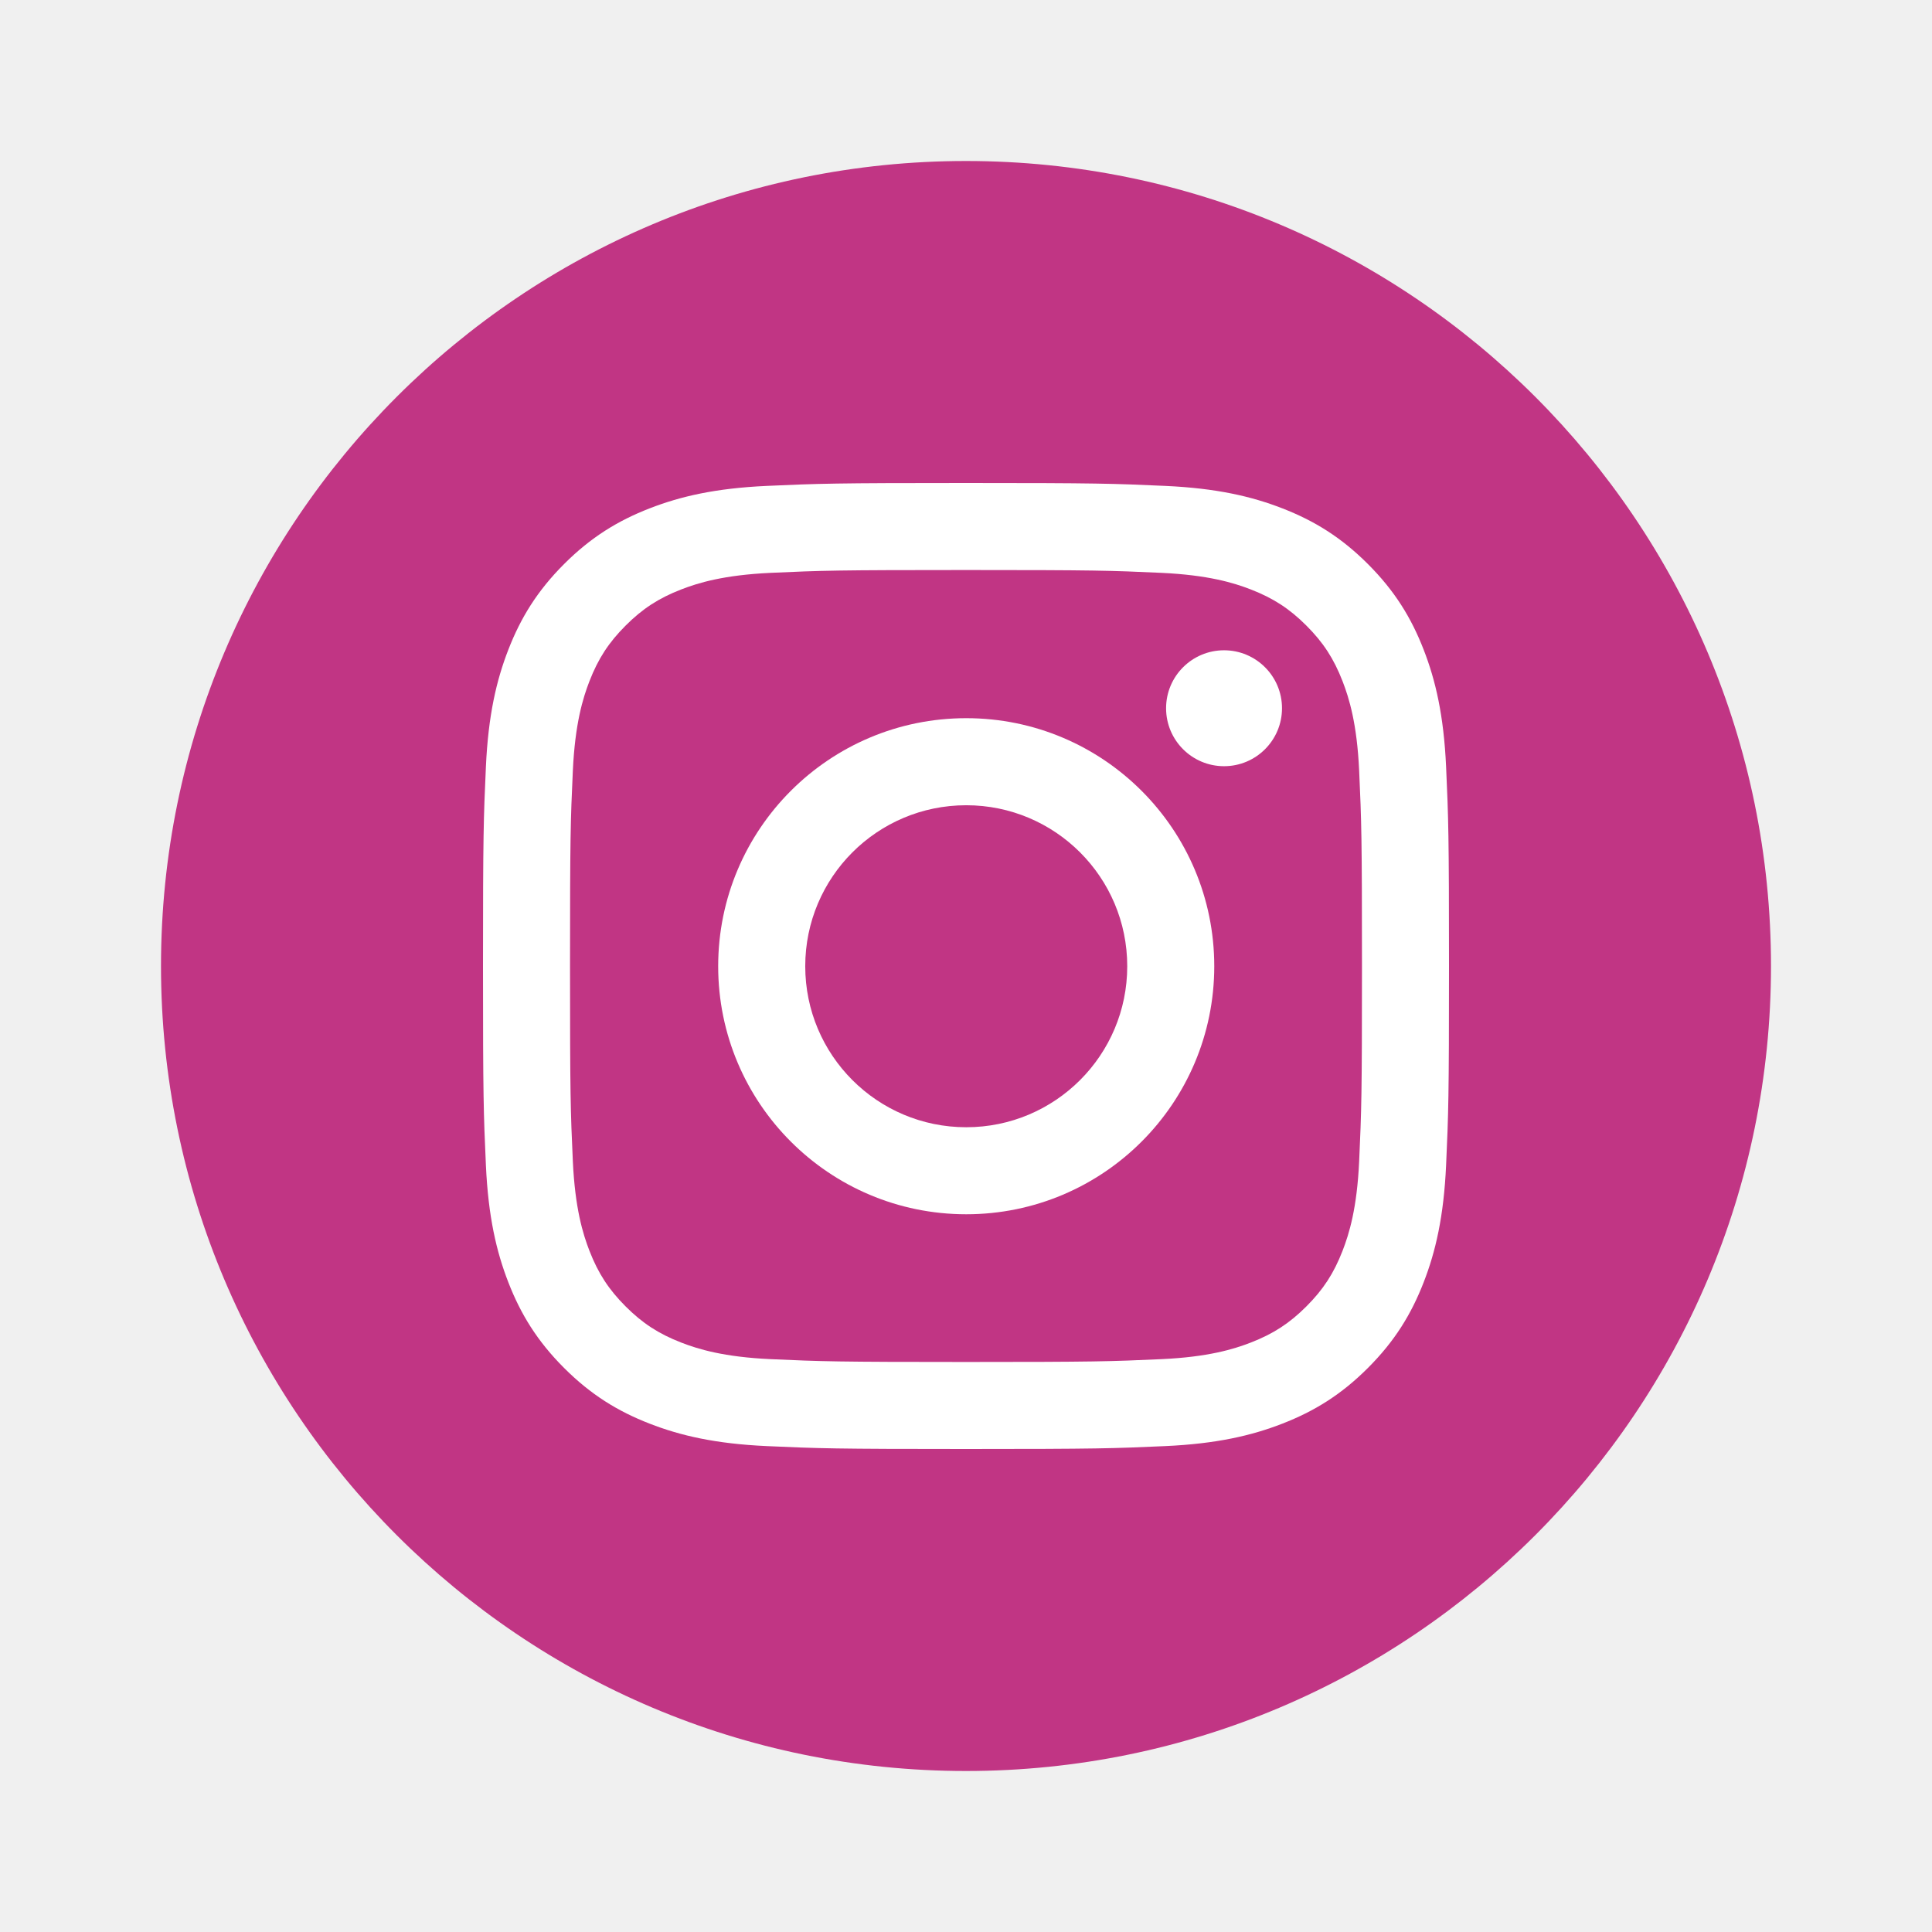
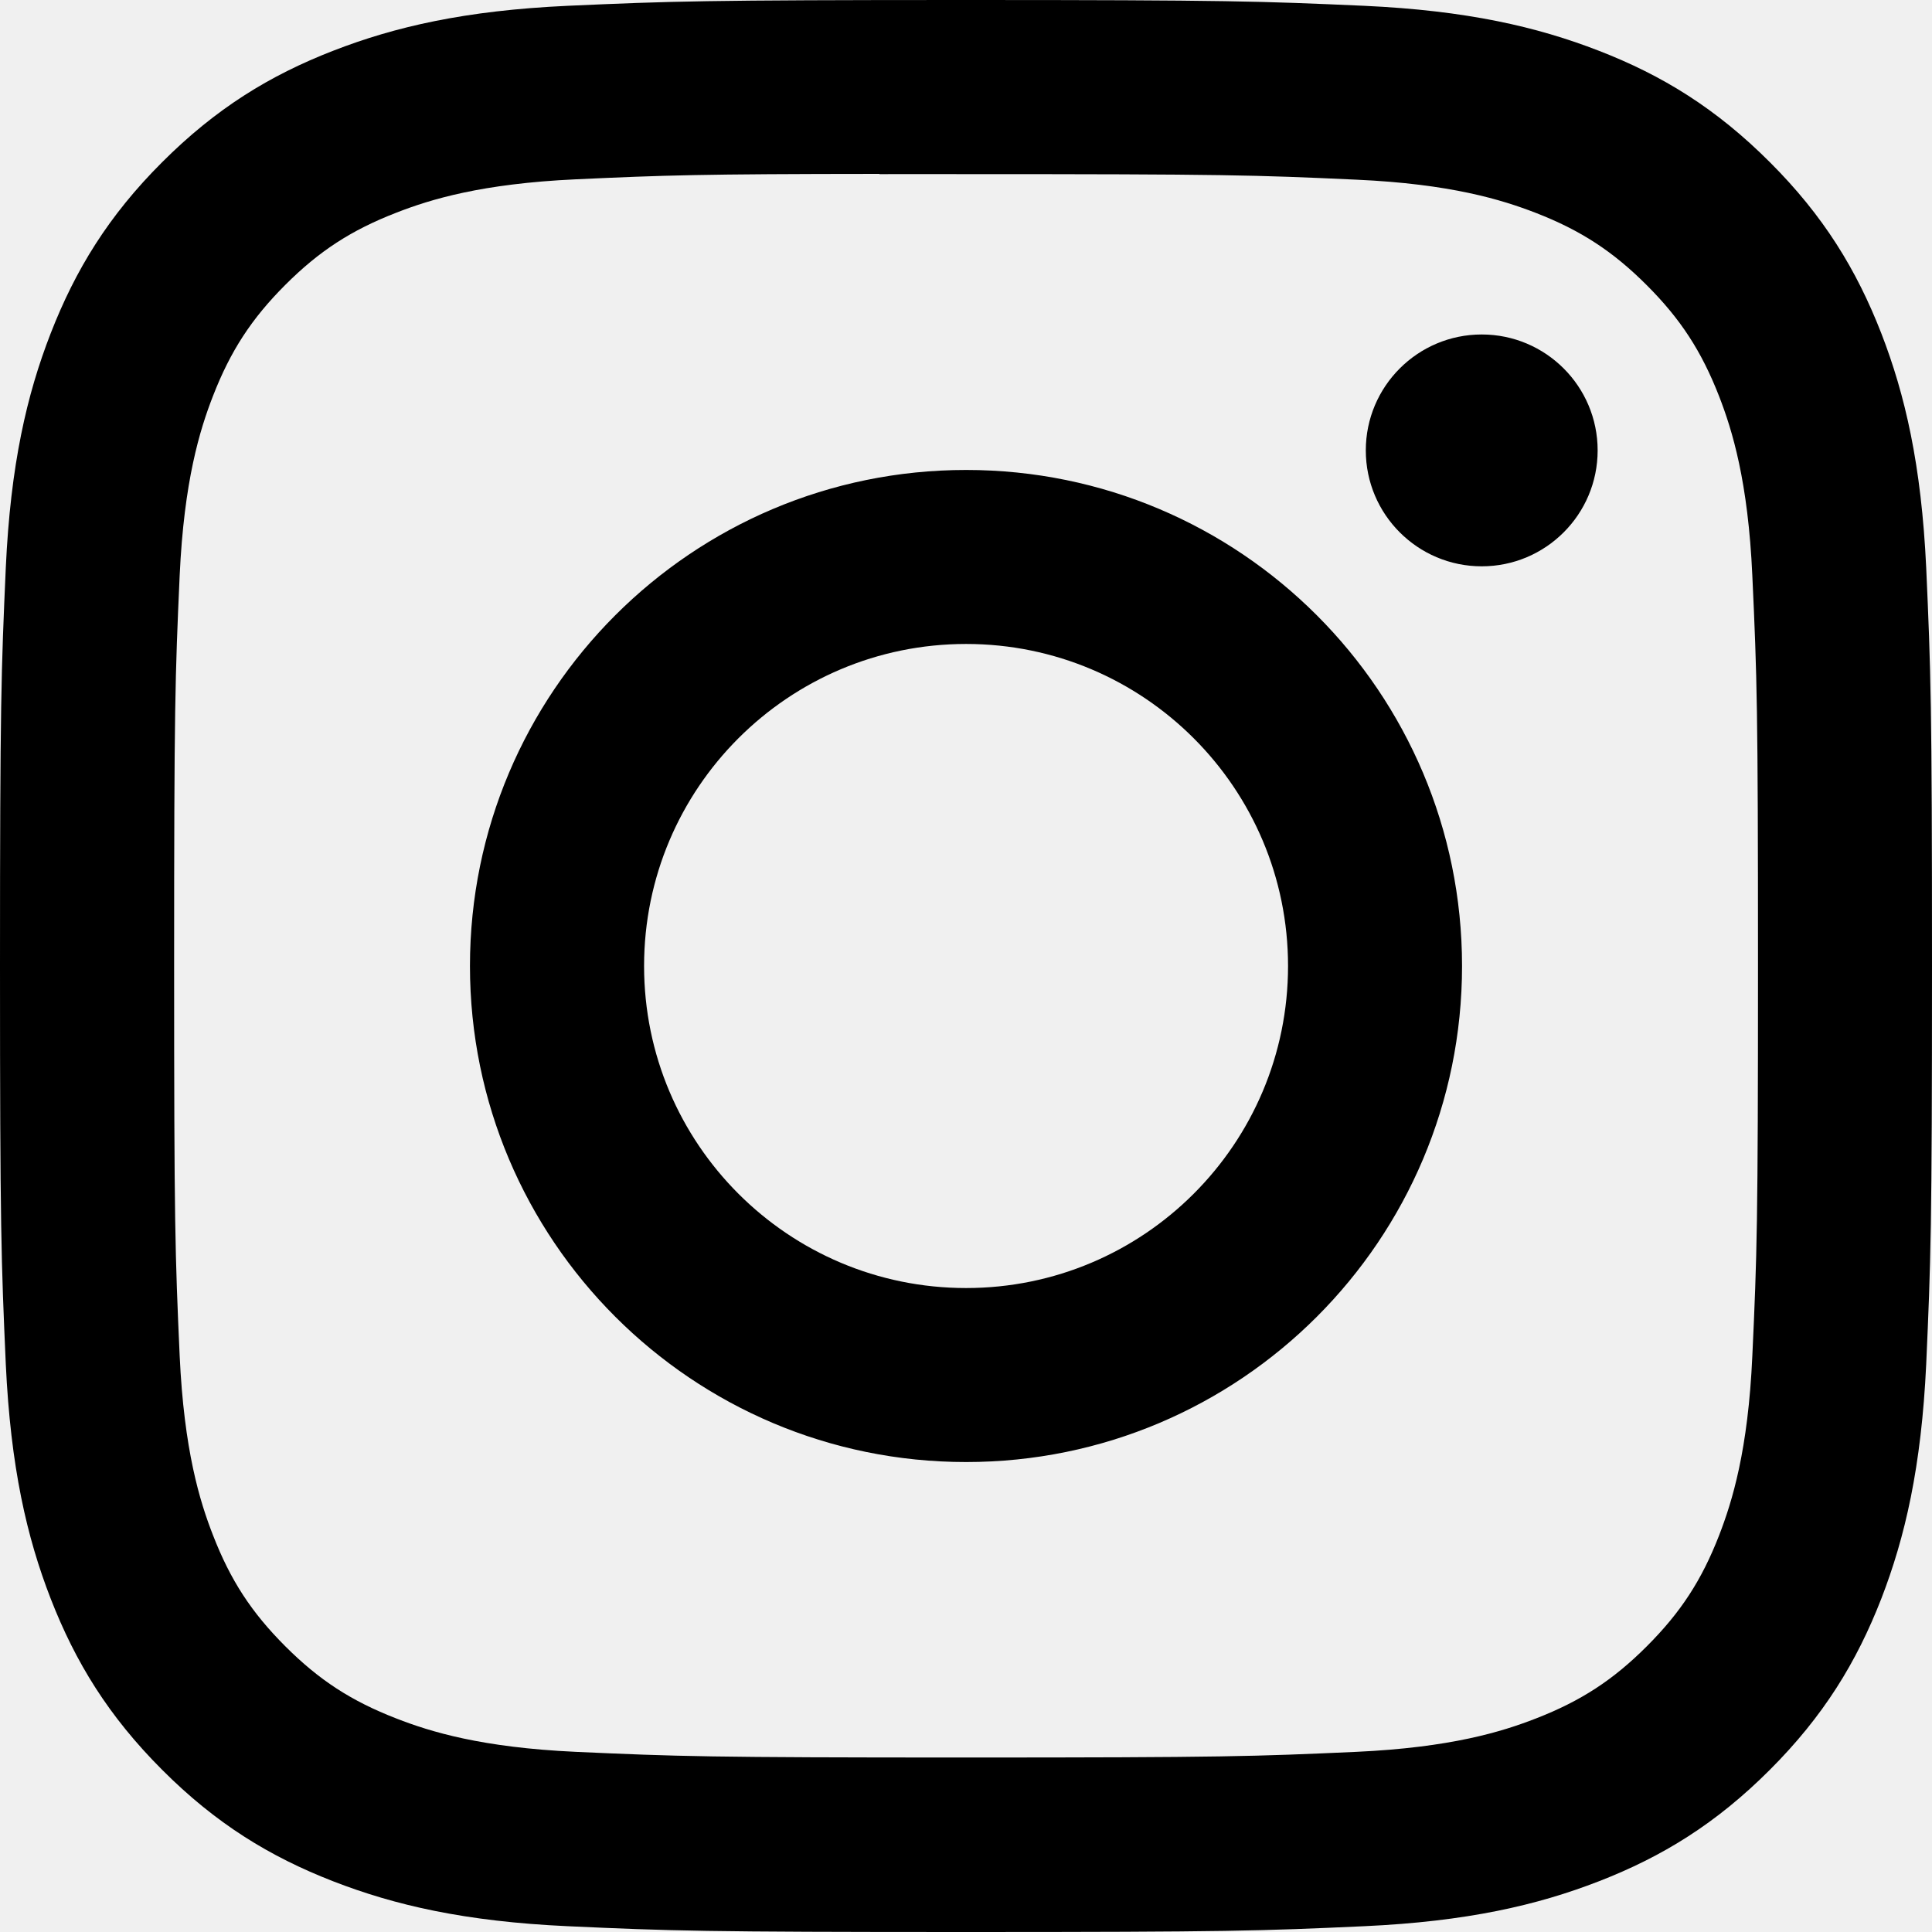
- <svg xmlns="http://www.w3.org/2000/svg" width="48" height="48" viewBox="0 0 48 48" fill="none">
-   <path d="M24 44C35.046 44 44 35.046 44 24C44 12.954 35.046 4 24 4C12.954 4 4 12.954 4 24C4 35.046 12.954 44 24 44Z" fill="#C13584" />
-   <path d="M24 14.162C27.204 14.162 27.584 14.174 28.849 14.232C30.019 14.286 30.654 14.481 31.077 14.645C31.637 14.863 32.037 15.123 32.457 15.543C32.877 15.963 33.137 16.363 33.355 16.923C33.519 17.346 33.715 17.981 33.768 19.151C33.826 20.416 33.838 20.796 33.838 24C33.838 27.204 33.826 27.584 33.768 28.849C33.715 30.019 33.519 30.654 33.355 31.077C33.137 31.637 32.877 32.037 32.457 32.457C32.037 32.877 31.637 33.137 31.077 33.355C30.654 33.519 30.019 33.715 28.849 33.768C27.584 33.825 27.204 33.838 24 33.838C20.796 33.838 20.416 33.825 19.151 33.768C17.981 33.715 17.346 33.519 16.923 33.355C16.363 33.137 15.963 32.877 15.543 32.457C15.123 32.037 14.863 31.637 14.645 31.077C14.481 30.654 14.286 30.019 14.232 28.849C14.174 27.584 14.162 27.204 14.162 24C14.162 20.796 14.174 20.416 14.232 19.151C14.286 17.981 14.481 17.346 14.645 16.923C14.863 16.363 15.123 15.963 15.543 15.543C15.963 15.123 16.363 14.863 16.923 14.645C17.346 14.481 17.981 14.286 19.151 14.232C20.416 14.174 20.796 14.162 24 14.162ZM24 12C20.741 12 20.332 12.014 19.052 12.072C17.775 12.13 16.903 12.333 16.14 12.63C15.35 12.937 14.681 13.347 14.014 14.014C13.347 14.681 12.937 15.35 12.63 16.14C12.333 16.903 12.13 17.775 12.072 19.052C12.014 20.332 12 20.741 12 24C12 27.259 12.014 27.668 12.072 28.948C12.13 30.225 12.333 31.097 12.63 31.86C12.937 32.65 13.347 33.319 14.014 33.986C14.681 34.653 15.35 35.063 16.14 35.37C16.903 35.667 17.775 35.87 19.052 35.928C20.332 35.986 20.741 36 24 36C27.259 36 27.668 35.986 28.948 35.928C30.225 35.87 31.097 35.667 31.86 35.37C32.65 35.063 33.319 34.653 33.986 33.986C34.653 33.319 35.063 32.65 35.37 31.86C35.667 31.097 35.87 30.225 35.928 28.948C35.986 27.668 36 27.259 36 24C36 20.741 35.986 20.332 35.928 19.052C35.87 17.775 35.667 16.903 35.37 16.14C35.063 15.35 34.653 14.681 33.986 14.014C33.319 13.347 32.65 12.937 31.86 12.63C31.097 12.333 30.225 12.13 28.948 12.072C27.668 12.014 27.259 12 24 12Z" fill="white" />
-   <path d="M24.006 17.843C20.602 17.843 17.843 20.602 17.843 24.006C17.843 27.409 20.602 30.168 24.006 30.168C27.409 30.168 30.168 27.409 30.168 24.006C30.168 20.602 27.409 17.843 24.006 17.843ZM24.006 28.006C21.796 28.006 20.006 26.215 20.006 24.006C20.006 21.796 21.796 20.006 24.006 20.006C26.215 20.006 28.006 21.796 28.006 24.006C28.006 26.215 26.215 28.006 24.006 28.006Z" fill="white" />
-   <path d="M31.851 17.596C31.851 18.391 31.206 19.036 30.411 19.036C29.616 19.036 28.971 18.391 28.971 17.596C28.971 16.801 29.616 16.156 30.411 16.156C31.206 16.156 31.851 16.801 31.851 17.596Z" fill="white" />
+ <svg xmlns="http://www.w3.org/2000/svg" width="16" height="16" viewBox="0 0 16 16" fill="none">
+   <path d="M8.001 0C5.828 0 5.555 0.01 4.702 0.048C3.85 0.087 3.269 0.222 2.76 0.42C2.234 0.624 1.788 0.898 1.343 1.343C0.898 1.787 0.625 2.234 0.42 2.76C0.222 3.268 0.087 3.85 0.048 4.701C0.01 5.555 0 5.827 0 8C0 10.173 0.01 10.445 0.048 11.298C0.088 12.15 0.222 12.731 0.42 13.24C0.625 13.766 0.898 14.212 1.343 14.657C1.787 15.102 2.234 15.376 2.759 15.58C3.268 15.778 3.85 15.913 4.701 15.952C5.555 15.991 5.827 16 8 16C10.173 16 10.444 15.991 11.298 15.952C12.149 15.913 12.732 15.778 13.241 15.58C13.767 15.376 14.212 15.102 14.657 14.657C15.102 14.212 15.375 13.766 15.58 13.24C15.777 12.731 15.912 12.149 15.952 11.298C15.99 10.445 16 10.173 16 8C16 5.827 15.99 5.555 15.952 4.701C15.912 3.85 15.777 3.268 15.58 2.76C15.375 2.234 15.102 1.787 14.657 1.343C14.212 0.898 13.767 0.624 13.24 0.42C12.73 0.222 12.148 0.087 11.297 0.048C10.443 0.01 10.172 0 7.998 0H8.001ZM7.283 1.442C7.496 1.441 7.734 1.442 8.001 1.442C10.137 1.442 10.39 1.449 11.233 1.488C12.014 1.523 12.437 1.654 12.719 1.763C13.092 1.908 13.358 2.082 13.638 2.362C13.918 2.642 14.091 2.908 14.237 3.282C14.346 3.563 14.477 3.987 14.512 4.767C14.551 5.61 14.559 5.863 14.559 7.998C14.559 10.133 14.551 10.387 14.512 11.23C14.477 12.01 14.346 12.433 14.237 12.715C14.092 13.088 13.918 13.354 13.638 13.634C13.358 13.914 13.092 14.087 12.719 14.232C12.437 14.342 12.014 14.472 11.233 14.508C10.39 14.546 10.137 14.555 8.001 14.555C5.865 14.555 5.611 14.546 4.768 14.508C3.988 14.472 3.565 14.342 3.283 14.232C2.909 14.087 2.643 13.914 2.363 13.634C2.083 13.354 1.909 13.088 1.764 12.714C1.654 12.433 1.524 12.009 1.488 11.229C1.45 10.386 1.442 10.133 1.442 7.996C1.442 5.86 1.45 5.608 1.488 4.765C1.524 3.985 1.654 3.561 1.764 3.279C1.909 2.906 2.083 2.639 2.363 2.359C2.643 2.079 2.909 1.906 3.283 1.761C3.565 1.651 3.988 1.521 4.768 1.485C5.506 1.451 5.792 1.441 7.283 1.44V1.442ZM12.271 2.77C11.741 2.77 11.311 3.2 11.311 3.73C11.311 4.26 11.741 4.69 12.271 4.69C12.801 4.69 13.231 4.26 13.231 3.73C13.231 3.2 12.801 2.77 12.271 2.77V2.77ZM8.001 3.892C5.732 3.892 3.892 5.731 3.892 8C3.892 10.269 5.732 12.108 8.001 12.108C10.27 12.108 12.108 10.269 12.108 8C12.108 5.731 10.269 3.892 8.001 3.892H8.001ZM8.001 5.333C9.473 5.333 10.667 6.527 10.667 8C10.667 9.473 9.473 10.667 8.001 10.667C6.528 10.667 5.334 9.473 5.334 8C5.334 6.527 6.528 5.333 8.001 5.333Z" fill="black" />
</svg>
